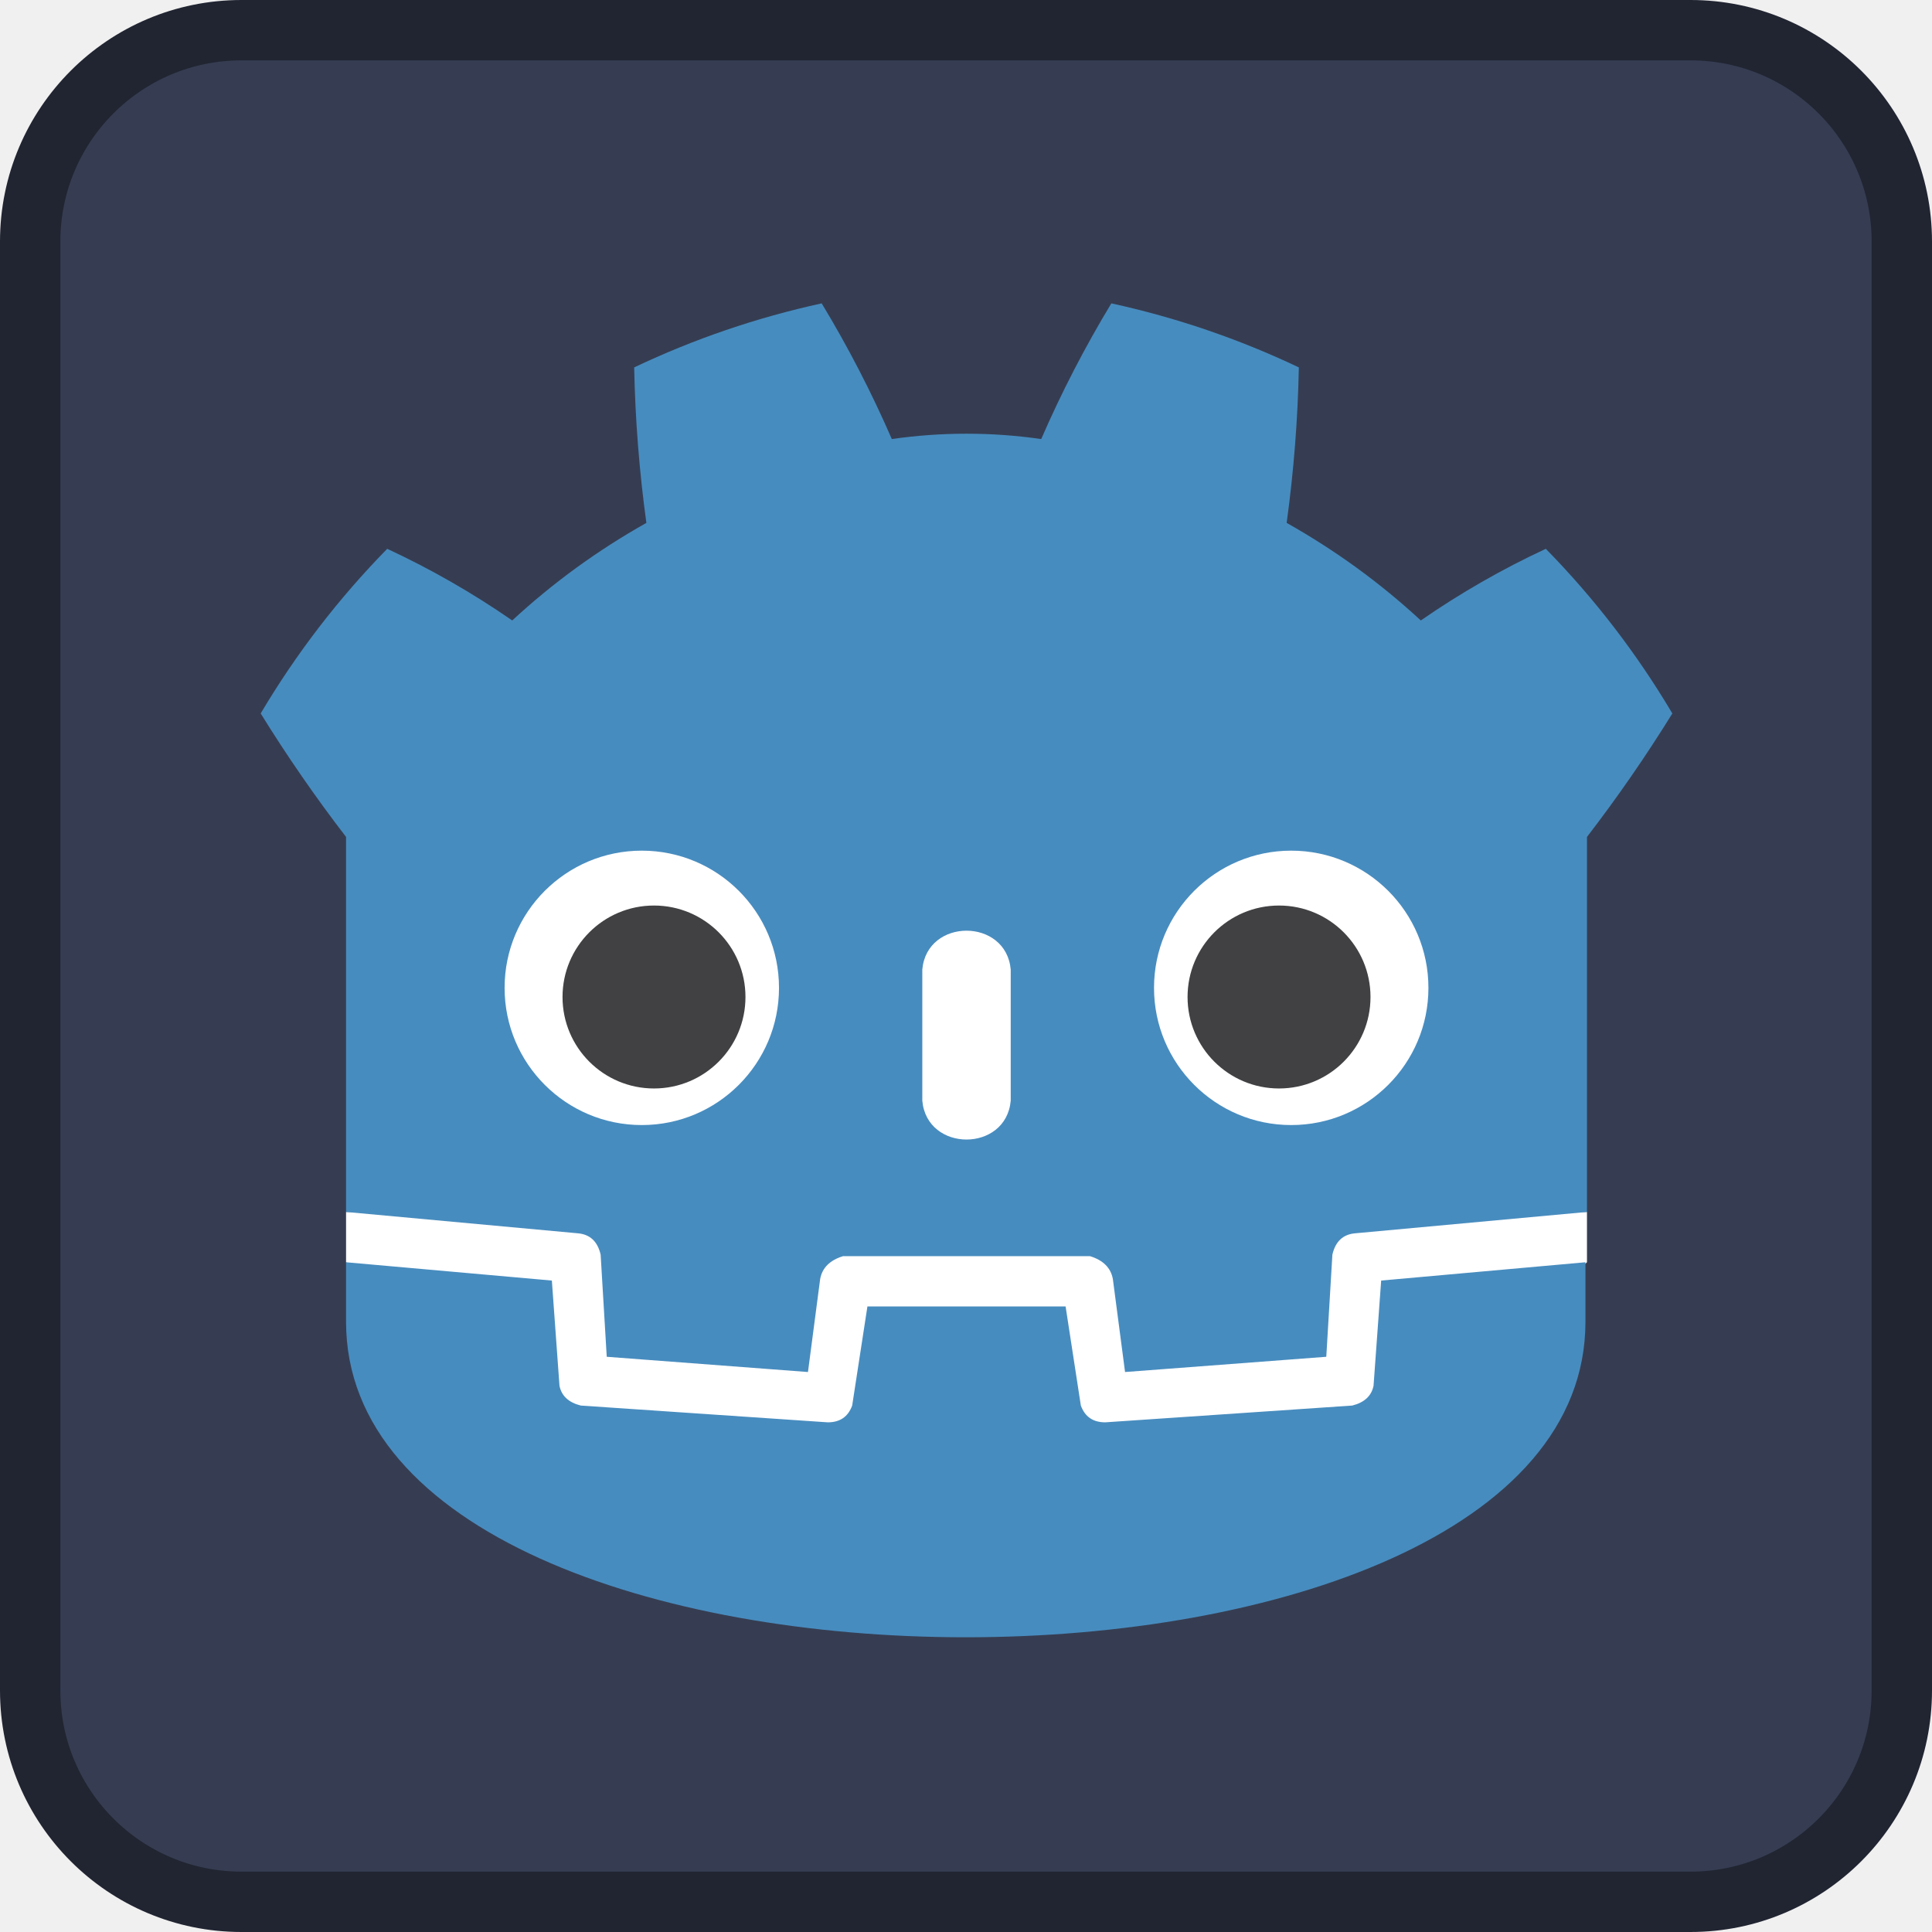
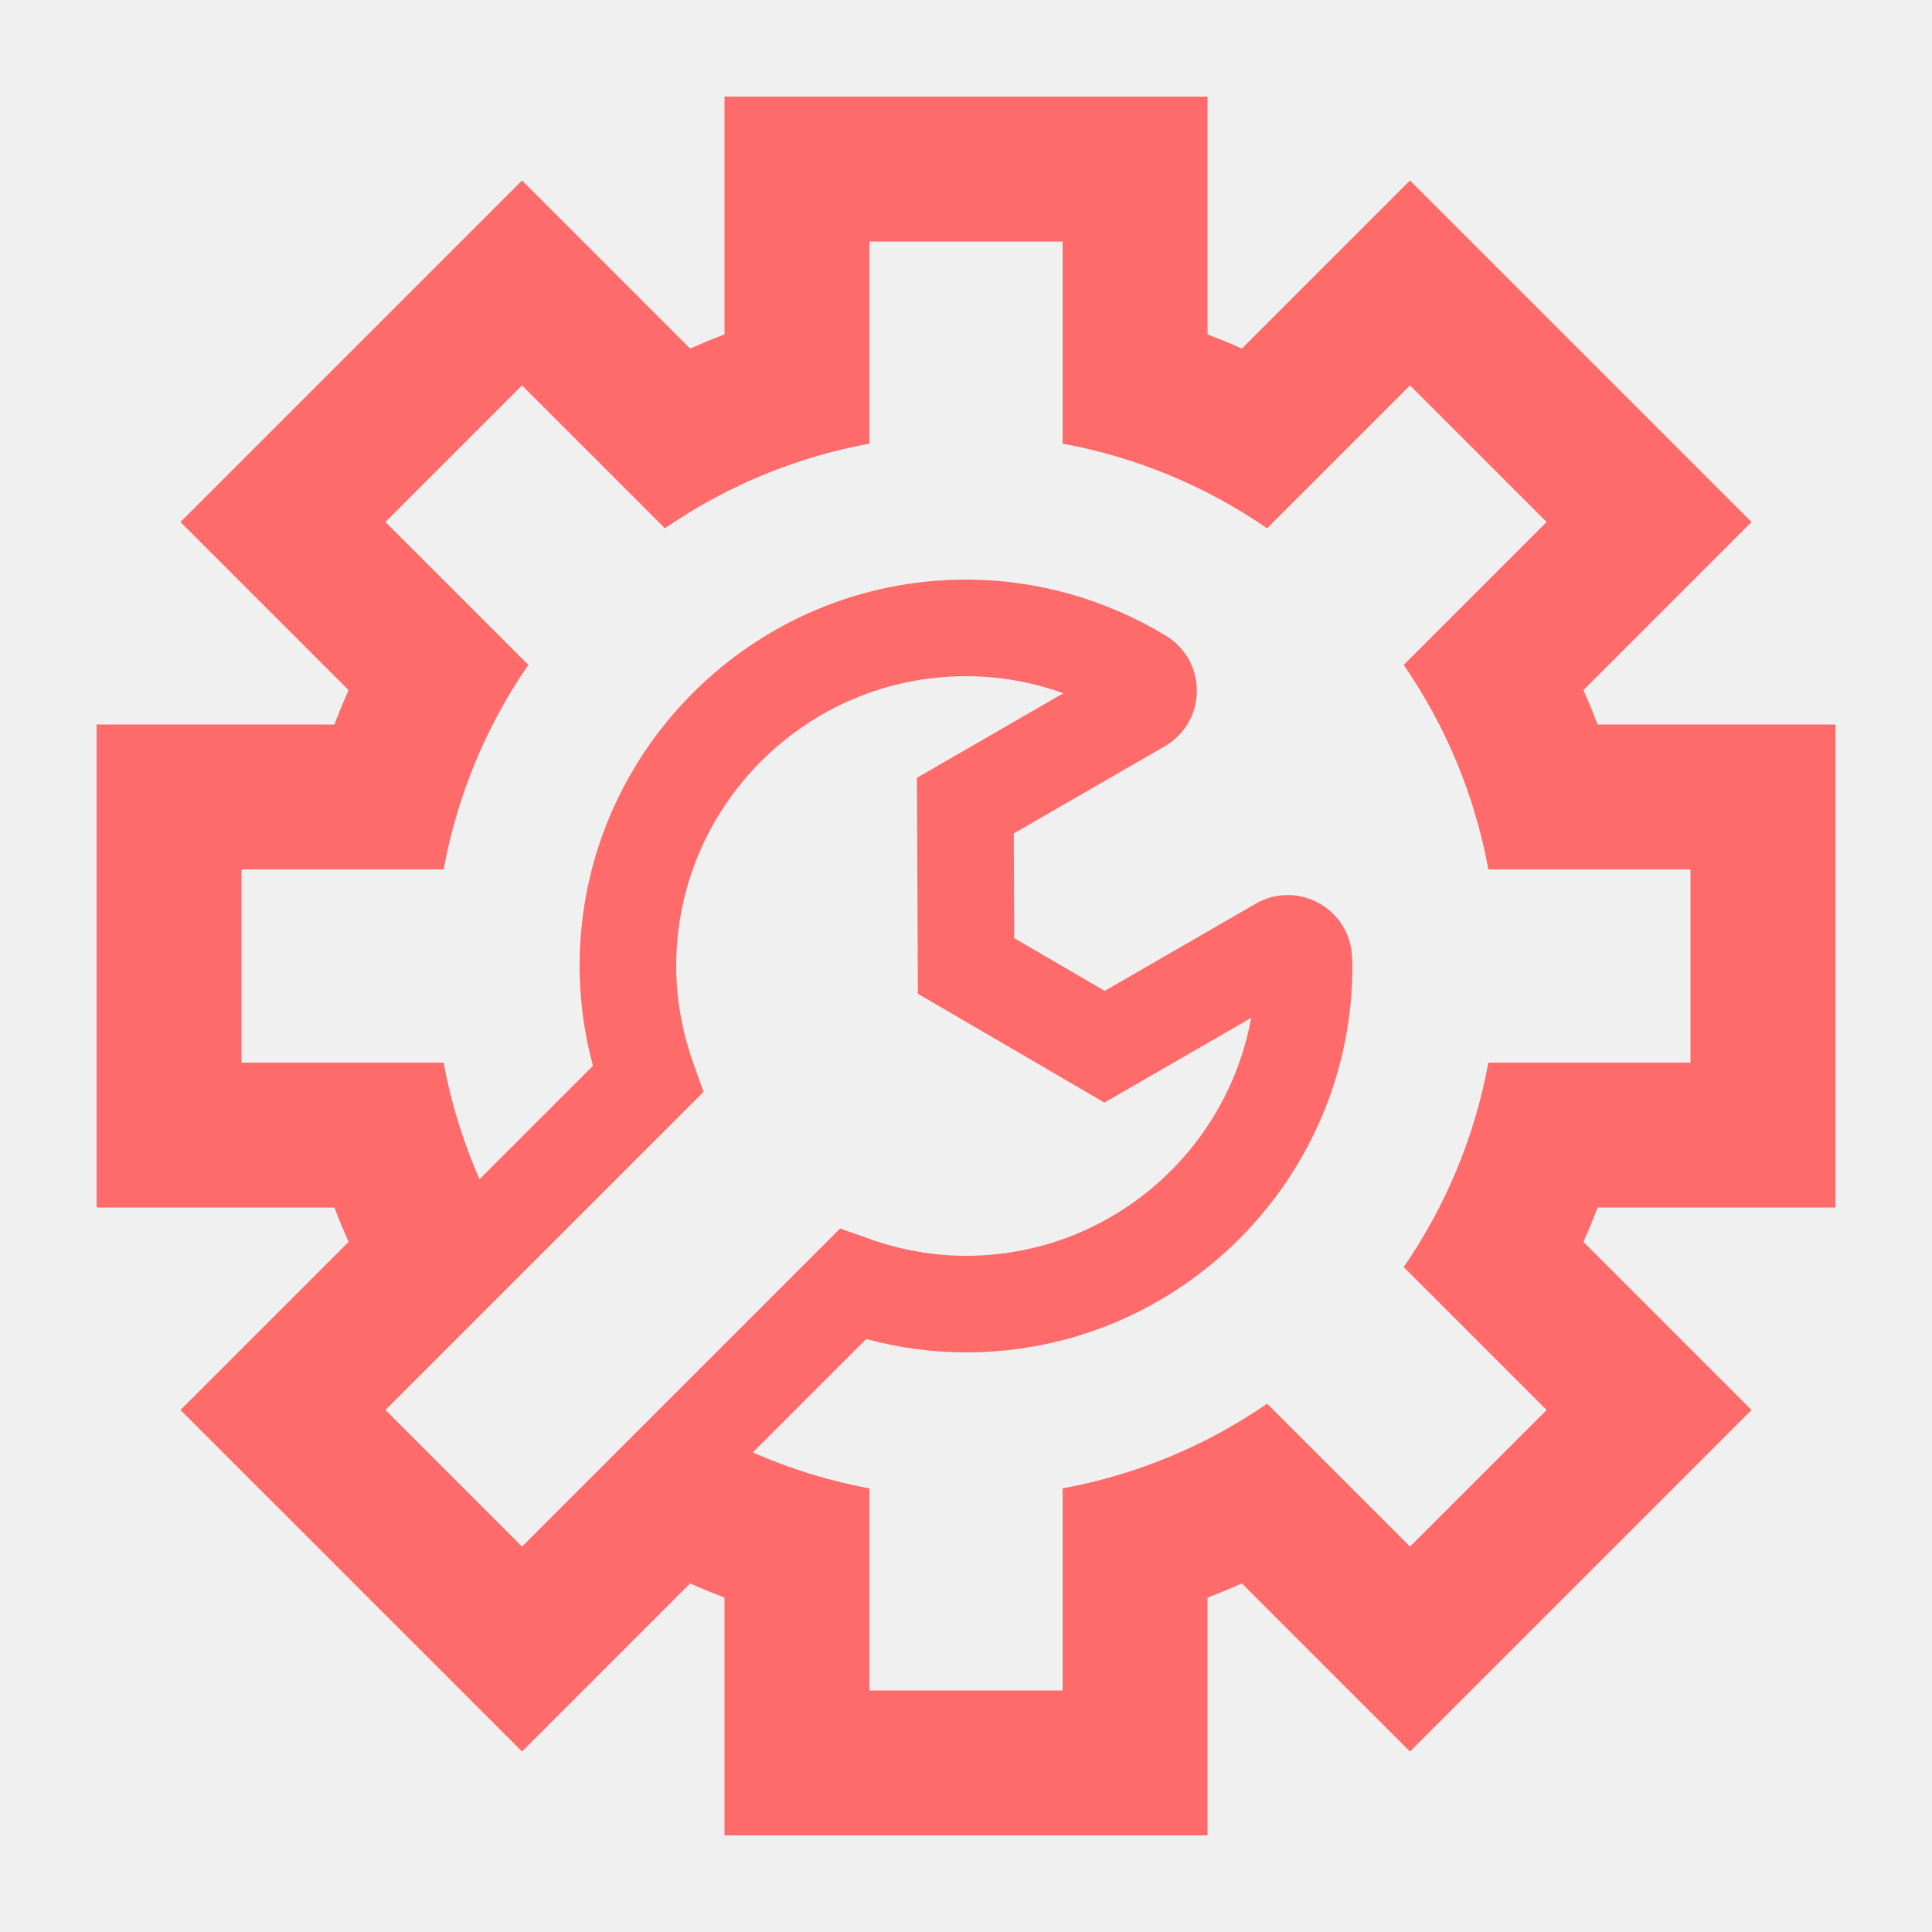
- <svg xmlns="http://www.w3.org/2000/svg" height="128" width="128">
-   <rect x="2" y="2" width="124" height="124" rx="14" fill="#363d52" stroke="#212532" stroke-width="4" />
-   <g transform="scale(.101) translate(122 122)">
-     <g fill="#fff">
-       <path d="M105 673v33q407 354 814 0v-33z" />
-       <path fill="#478cbf" d="m105 673 152 14q12 1 15 14l4 67 132 10 8-61q2-11 15-15h162q13 4 15 15l8 61 132-10 4-67q3-13 15-14l152-14V427q30-39 56-81-35-59-83-108-43 20-82 47-40-37-88-64 7-51 8-102-59-28-123-42-26 43-46 89-49-7-98 0-20-46-46-89-64 14-123 42 1 51 8 102-48 27-88 64-39-27-82-47-48 49-83 108 26 42 56 81zm0 33v39c0 276 813 276 813 0v-39l-134 12-5 69q-2 10-14 13l-162 11q-12 0-16-11l-10-65H447l-10 65q-4 11-16 11l-162-11q-12-3-14-13l-5-69z" />
-       <path d="M483 600c3 34 55 34 58 0v-86c-3-34-55-34-58 0z" />
-       <circle cx="725" cy="526" r="90" />
-       <circle cx="299" cy="526" r="90" />
-     </g>
-     <g fill="#414042">
-       <circle cx="307" cy="532" r="60" />
-       <circle cx="717" cy="532" r="60" />
-     </g>
+ <svg xmlns="http://www.w3.org/2000/svg" xml:space="preserve" version="1.1" x="0px" y="0px" viewBox="0 0 100 100" width="400px" height="400px">
+   <g style="fill: #ff6a6a">
+     <path d="M95,62.5v-25H82.692c-0.229-0.601-0.475-1.194-0.735-1.779l8.702-8.702L72.98,9.341l-8.701,8.701   c-0.585-0.261-1.179-0.506-1.779-0.735V5h-25v12.307c-0.601,0.229-1.194,0.475-1.779,0.735L27.02,9.341L9.341,27.019l8.702,8.702   c-0.261,0.585-0.507,1.179-0.735,1.779H5v25h12.308c0.229,0.601,0.475,1.194,0.735,1.779l-8.702,8.702L27.02,90.659l8.701-8.701   c0.585,0.261,1.179,0.506,1.779,0.735V95h25V82.693c0.601-0.229,1.194-0.475,1.779-0.735l8.701,8.701l17.679-17.678l-8.702-8.702   c0.261-0.585,0.507-1.179,0.735-1.779H95z M27.02,80.052l-7.071-7.071l16.465-16.466l-0.529-1.489C35.297,53.379,35,51.688,35,50   c0-8.271,6.729-15,15-15c1.72,0,3.423,0.301,5.038,0.883l-7.579,4.375l0.051,11.179l9.655,5.632l7.595-4.384   C63.49,59.679,57.354,65,50,65c-1.689,0-3.381-0.297-5.026-0.884l-1.489-0.531L27.02,80.052z M80.052,72.981l-7.071,7.071   l-7.397-7.397c-3.122,2.152-6.711,3.671-10.584,4.383V87.5H45V77.038c-2.108-0.387-4.127-1.022-6.037-1.859l5.871-5.871   C46.532,69.768,48.264,70,50,70c11.028,0,20-8.972,20-20c0-0.131-0.007-0.26-0.022-0.488c-0.052-1.172-0.697-2.209-1.728-2.773   c-1.025-0.562-2.243-0.548-3.255,0.037l-7.816,4.513l-4.683-2.731l-0.023-5.42l7.817-4.513c1-0.578,1.619-1.612,1.656-2.766   c0.036-1.16-0.518-2.236-1.482-2.879l-0.087-0.055C57.236,31.011,53.647,30,50,30c-11.028,0-20,8.972-20,20   c0,1.734,0.232,3.466,0.692,5.166l-5.872,5.872c-0.837-1.91-1.472-3.929-1.859-6.037H12.5V45h10.462   c0.712-3.873,2.231-7.462,4.383-10.584l-7.397-7.397l7.071-7.071l7.397,7.397c3.122-2.152,6.711-3.671,10.584-4.383V12.5h10v10.462   c3.873,0.712,7.462,2.231,10.584,4.383l7.397-7.397l7.071,7.071l-7.397,7.397c2.152,3.122,3.671,6.711,4.383,10.584H87.5v10H77.038   c-0.712,3.873-2.231,7.462-4.383,10.584L80.052,72.981z" stroke="none" />
  </g>
</svg>
